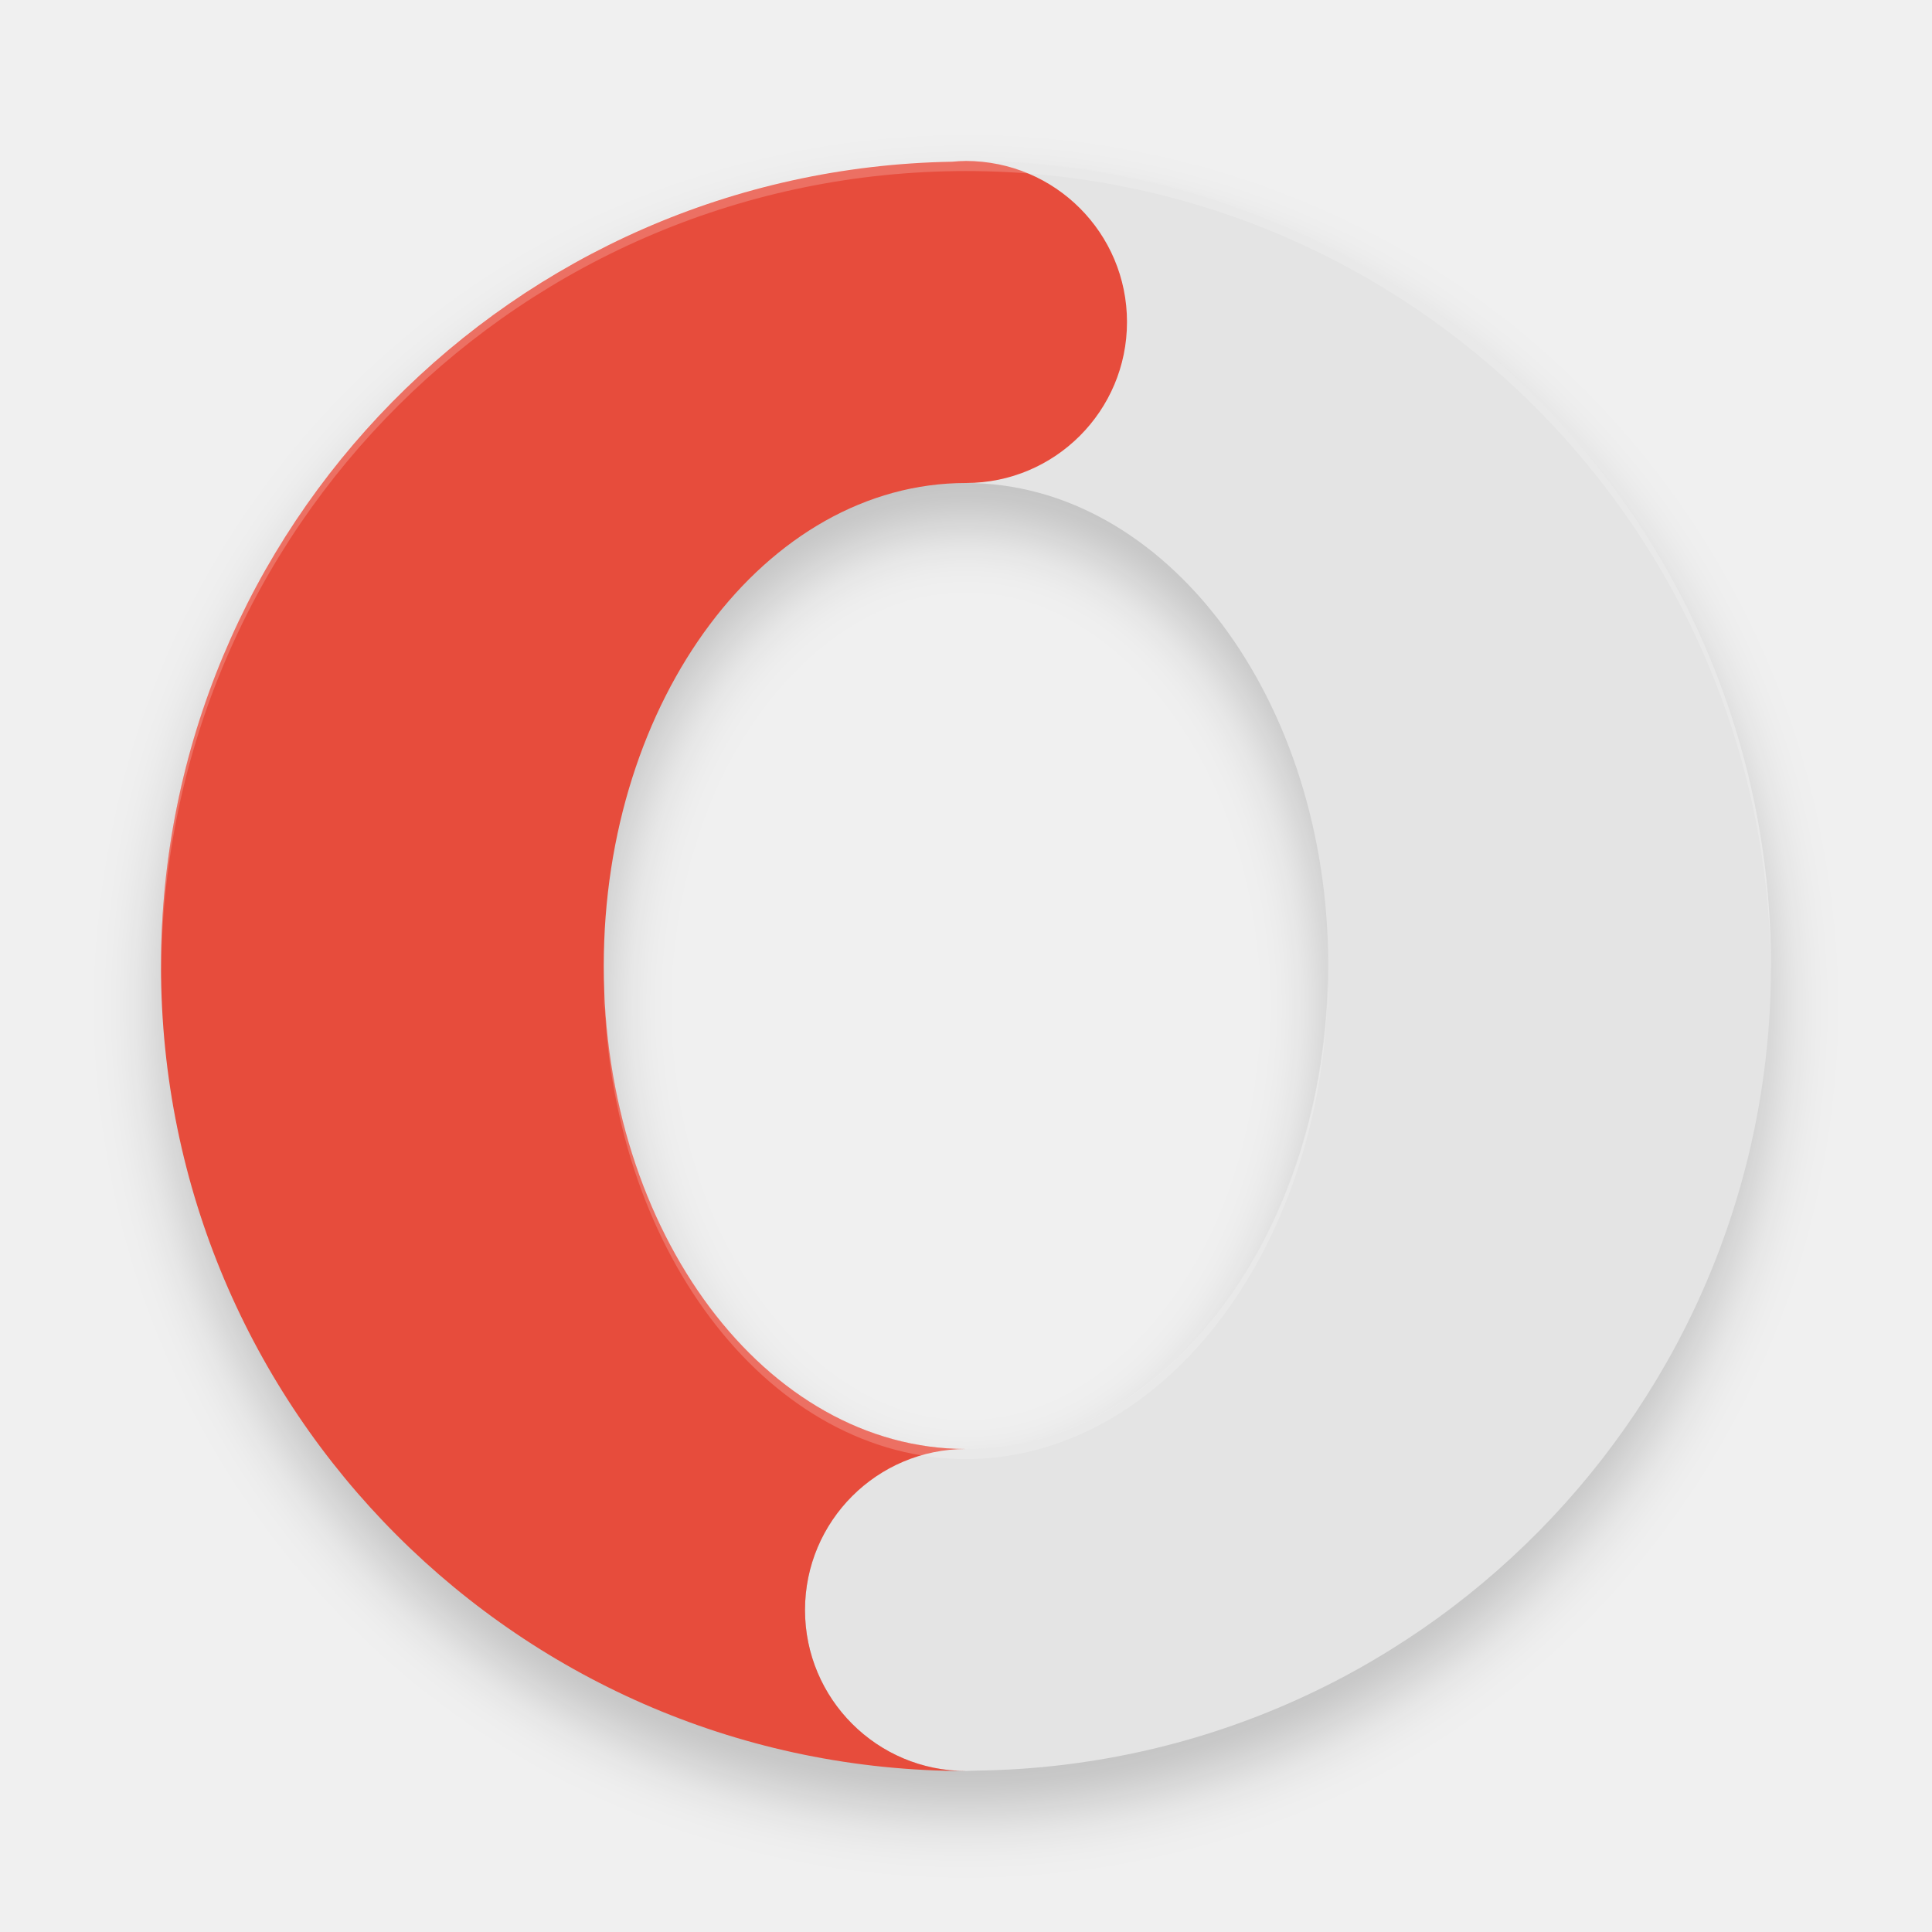
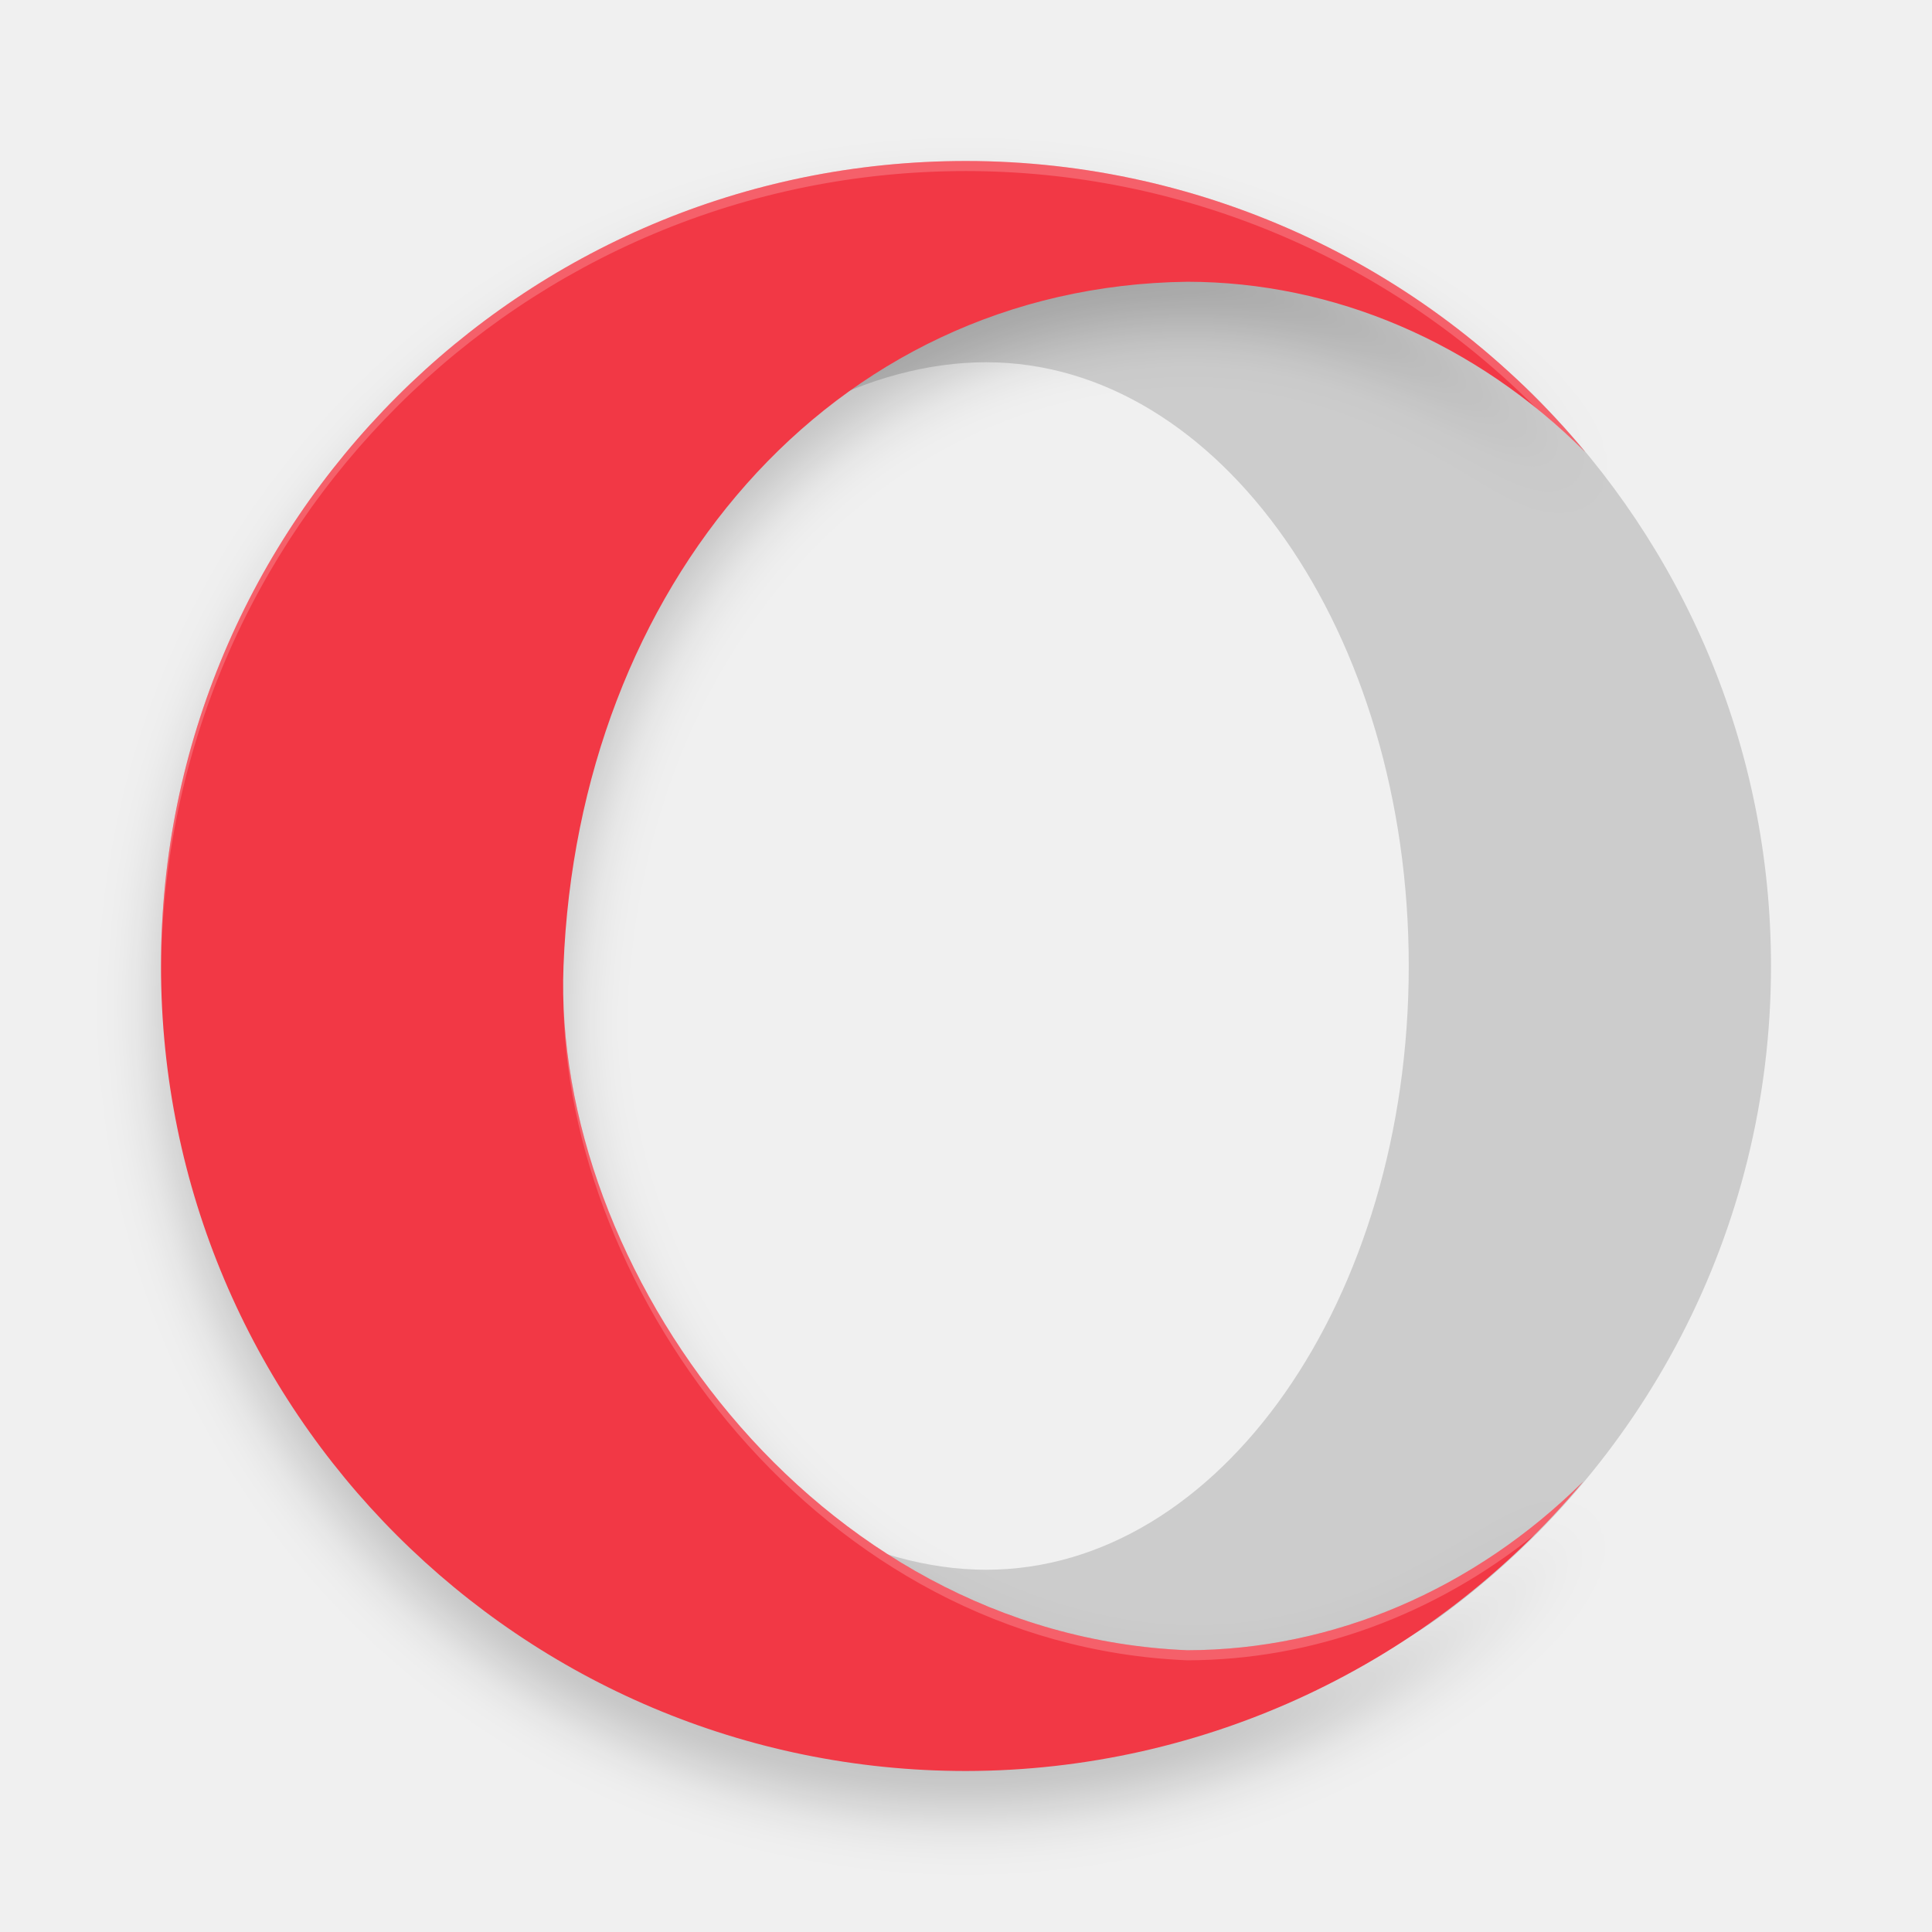
- <svg xmlns="http://www.w3.org/2000/svg" width="192" height="192" version="1" id="svg12">
-   <defs id="defs16">
-     <filter style="color-interpolation-filters:sRGB" id="filter853" x="-0.048" width="1.096" y="-0.048" height="1.096">
-       <feGaussianBlur stdDeviation="3.2" id="feGaussianBlur855" />
+ <svg xmlns="http://www.w3.org/2000/svg" width="192" height="192" version="1" id="svg20">
+   <defs id="defs24">
+     <filter style="color-interpolation-filters:sRGB" id="filter842" x="-0.051" width="1.102" y="-0.045" height="1.09">
+       <feGaussianBlur stdDeviation="3.015" id="feGaussianBlur844" />
    </filter>
  </defs>
-   <path style="opacity:0.2;fill:#000000;stroke-width:4;filter:url(#filter853)" d="M 96 20 A 16 16 0 0 0 94.625 20.07 A 80 80 0 0 0 16 100 A 80 80 0 0 0 94.869 179.959 A 80 80 0 0 0 96 180 A 80 80 0 0 0 97.133 179.961 A 16 16 0 0 0 97.148 179.961 A 80 80 0 0 0 176 100 A 80 80 0 0 0 97.131 20.041 A 16 16 0 0 0 96 20 z M 96 52 A 36 48 0 0 1 132 100 A 36 48 0 0 1 96 148 A 16 16 0 0 0 94.646 148.068 A 16 16 0 0 1 96 148 A 36 48 0 0 1 60 100 A 36 48 0 0 1 96 52 z M 93.834 148.166 A 16 16 0 0 0 93.057 148.283 A 16 16 0 0 1 93.834 148.166 z M 92.248 148.465 A 16 16 0 0 0 91.512 148.654 A 16 16 0 0 1 92.248 148.465 z M 90.723 148.916 A 16 16 0 0 0 89.99 149.184 A 16 16 0 0 1 90.723 148.916 z M 89.281 149.5 A 16 16 0 0 0 88.527 149.863 A 16 16 0 0 1 89.281 149.5 z M 87.85 150.252 A 16 16 0 0 0 87.174 150.668 A 16 16 0 0 1 87.85 150.252 z M 86.496 151.15 A 16 16 0 0 0 85.883 151.617 A 16 16 0 0 1 86.496 151.15 z M 85.277 152.15 A 16 16 0 0 0 84.693 152.693 A 16 16 0 0 1 85.277 152.15 z M 84.15 153.277 A 16 16 0 0 0 83.617 153.883 A 16 16 0 0 1 84.15 153.277 z M 83.15 154.496 A 16 16 0 0 0 82.668 155.174 A 16 16 0 0 1 83.15 154.496 z M 82.252 155.85 A 16 16 0 0 0 81.863 156.527 A 16 16 0 0 1 82.252 155.85 z M 81.5 157.281 A 16 16 0 0 0 81.184 157.99 A 16 16 0 0 1 81.5 157.281 z M 80.916 158.723 A 16 16 0 0 0 80.654 159.512 A 16 16 0 0 1 80.916 158.723 z M 80.465 160.248 A 16 16 0 0 0 80.283 161.057 A 16 16 0 0 1 80.465 160.248 z M 80.166 161.834 A 16 16 0 0 0 80.068 162.646 A 16 16 0 0 1 80.166 161.834 z M 80 164 A 16 16 0 0 0 80.068 165.354 A 16 16 0 0 1 80 164 z M 80.166 166.166 A 16 16 0 0 0 80.283 166.943 A 16 16 0 0 1 80.166 166.166 z M 80.465 167.752 A 16 16 0 0 0 80.654 168.488 A 16 16 0 0 1 80.465 167.752 z M 80.916 169.277 A 16 16 0 0 0 81.184 170.01 A 16 16 0 0 1 80.916 169.277 z M 81.5 170.719 A 16 16 0 0 0 81.863 171.473 A 16 16 0 0 1 81.5 170.719 z M 82.252 172.15 A 16 16 0 0 0 82.668 172.826 A 16 16 0 0 1 82.252 172.15 z M 83.15 173.504 A 16 16 0 0 0 83.617 174.117 A 16 16 0 0 1 83.15 173.504 z M 84.15 174.723 A 16 16 0 0 0 84.693 175.307 A 16 16 0 0 1 84.15 174.723 z M 85.277 175.85 A 16 16 0 0 0 85.883 176.383 A 16 16 0 0 1 85.277 175.85 z M 86.496 176.85 A 16 16 0 0 0 87.174 177.332 A 16 16 0 0 1 86.496 176.85 z M 87.85 177.748 A 16 16 0 0 0 88.527 178.137 A 16 16 0 0 1 87.85 177.748 z M 89.281 178.5 A 16 16 0 0 0 89.99 178.816 A 16 16 0 0 1 89.281 178.5 z M 90.723 179.084 A 16 16 0 0 0 91.512 179.346 A 16 16 0 0 1 90.723 179.084 z M 92.248 179.535 A 16 16 0 0 0 93.057 179.717 A 16 16 0 0 1 92.248 179.535 z M 93.834 179.834 A 16 16 0 0 0 94.646 179.932 A 16 16 0 0 1 93.834 179.834 z " id="path834" />
-   <path id="path2" d="m 96,16 v 32 a 36,48 0 0 1 36,48 36,48 0 0 1 -36,48 16,16 0 0 0 -16,16 16,16 0 0 0 16,16 80,80 0 0 0 1.133,-0.039 16,16 0 0 0 0.016,0 A 80,80 0 0 0 176,96 80,80 0 0 0 96,16 Z" style="fill:#e4e4e4;stroke-width:4" />
-   <path id="path4" d="M 96,16 A 16,16 0 0 0 94.625,16.07 80,80 0 0 0 16,96 80,80 0 0 0 96,176 16,16 0 0 1 80,160 16,16 0 0 1 96,144 36,48 0 0 1 60,96 36,48 0 0 1 96,48 16,16 0 0 0 112,32 16,16 0 0 0 96,16 Z" style="fill:#e74c3c;stroke-width:4" />
-   <path style="opacity:0.2;fill:#ffffff;stroke-width:4" d="M 95.998 16 A 80 80 0 0 0 16 96 A 80 80 0 0 0 16.021 96.408 A 80 80 0 0 1 95.998 17 L 96 17 A 80 80 0 0 1 175.977 96.582 A 80 80 0 0 0 175.998 96 A 80 80 0 0 0 96 16 L 95.998 16 z M 131.936 97.695 A 36 48 0 0 1 96 144 A 36 48 0 0 1 60.064 98.305 A 36 48 0 0 0 60 100 A 36 48 0 0 0 60.02 100.504 A 36 48 0 0 1 60.064 99.305 A 36 48 0 0 0 96 145 A 36 48 0 0 0 131.936 98.695 A 36 48 0 0 1 131.986 100.514 A 36 48 0 0 0 132 100 A 36 48 0 0 0 131.936 97.695 z " id="path6" />
+   <path style="fill:#cccccc;stroke-width:4;fill-opacity:1" d="M 94.874,20.128 C 50.692,20.128 21.253,51.817 21.253,96 21.253,140.183 51.442,169.621 95.625,169.621 113.292,169.621 129.997,170.273 143.234,160.574 163.1,146.018 176,122.516 176,96 176,74.098 167.198,54.251 152.939,39.804 138.434,25.108 117.155,20.128 94.874,20.128 Z M 98,36 C 121.196,36 140,62.863 140,96 140,129.137 121.196,156 98,156 74.804,156 48.495,128.762 48.495,95.625 48.495,62.488 74.804,36 98,36 Z" id="path823" />
+   <path id="path824" d="M 96,20 C 51.817,20 16,55.817 16,100 16,144.183 51.817,180 96,180 119.705,179.97 142.175,169.428 157.352,151.219 146.45,162.009 132.474,167.969 118,168 80.643,166.465 54.849,129.791 56,100 57.45,62.472 82.394,32.451 118,32 132.558,32.019 146.613,38.036 157.547,48.93 142.355,30.612 119.797,20.009 96,20 Z" style="opacity:0.2;fill:#000000;stroke-width:4;filter:url(#filter842)" />
+   <path style="fill:#f23845;stroke-width:4" d="M 96,16 C 51.817,16 16,51.817 16,96 16,140.183 51.817,176 96,176 119.705,175.97 142.175,165.428 157.352,147.219 146.45,158.009 132.474,163.969 118,164 80.643,162.465 54.849,125.791 56,96 57.45,58.472 82.394,28.451 118,28 132.558,28.019 146.613,34.036 157.547,44.93 142.355,26.612 119.797,16.009 96,16 Z" id="path827" />
+   <path style="fill:#ffffff;stroke-width:4;opacity:0.2" d="M 96 16 C 51.817 16 16 51.817 16 96 C 16 96.167 16.005 96.333 16.006 96.5 C 16.276 52.548 51.984 17 96 17 C 117.378 17.008 137.754 25.57 152.689 40.59 C 154.365 41.94 155.991 43.379 157.547 44.93 C 142.355 26.612 119.797 16.009 96 16 z M 55.979 99.004 C 56.019 128.411 81.475 163.499 118 165 C 130.408 164.973 142.443 160.578 152.496 152.529 C 154.185 150.839 155.808 149.071 157.352 147.219 C 146.45 158.009 132.474 163.969 118 164 C 81.889 162.516 56.587 128.2 55.979 99.004 z " id="path846" />
+   <circle style="opacity:0;stroke-width:8" id="circle4" r="80" cy="94" cx="96" />
+   <circle style="opacity:0;stroke-width:8" id="circle6" r="80" cy="94" cx="96" />
</svg>
